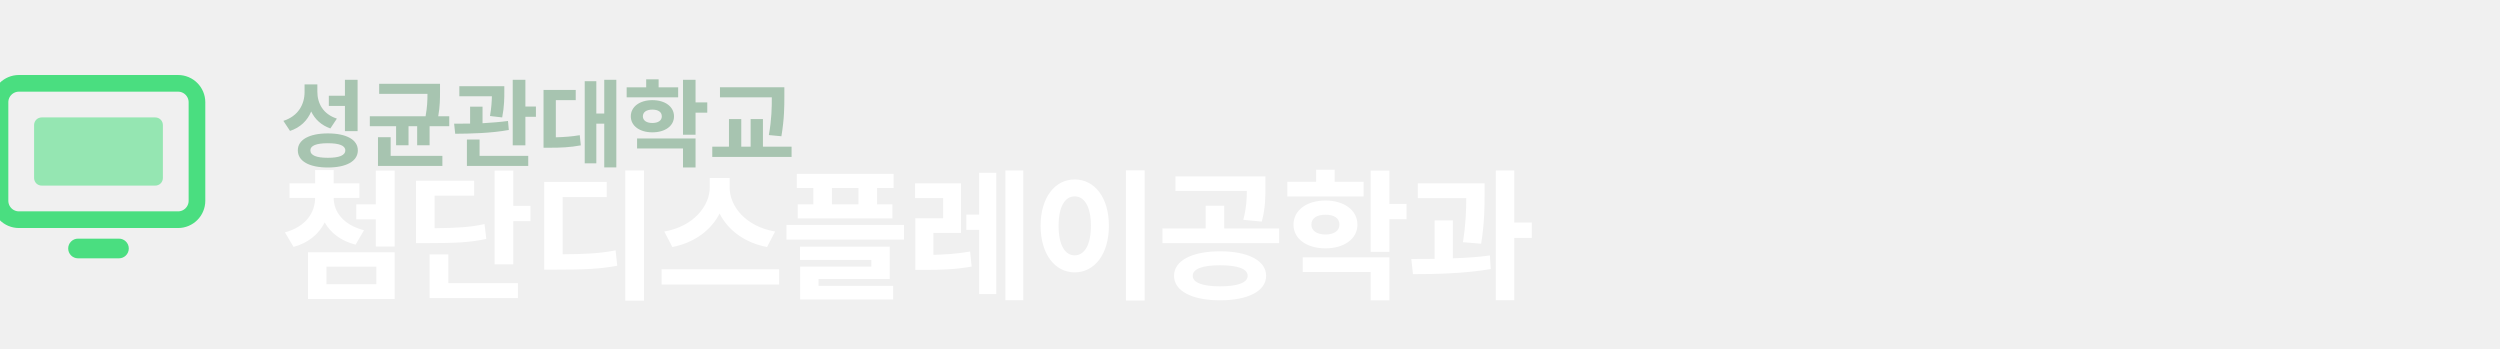
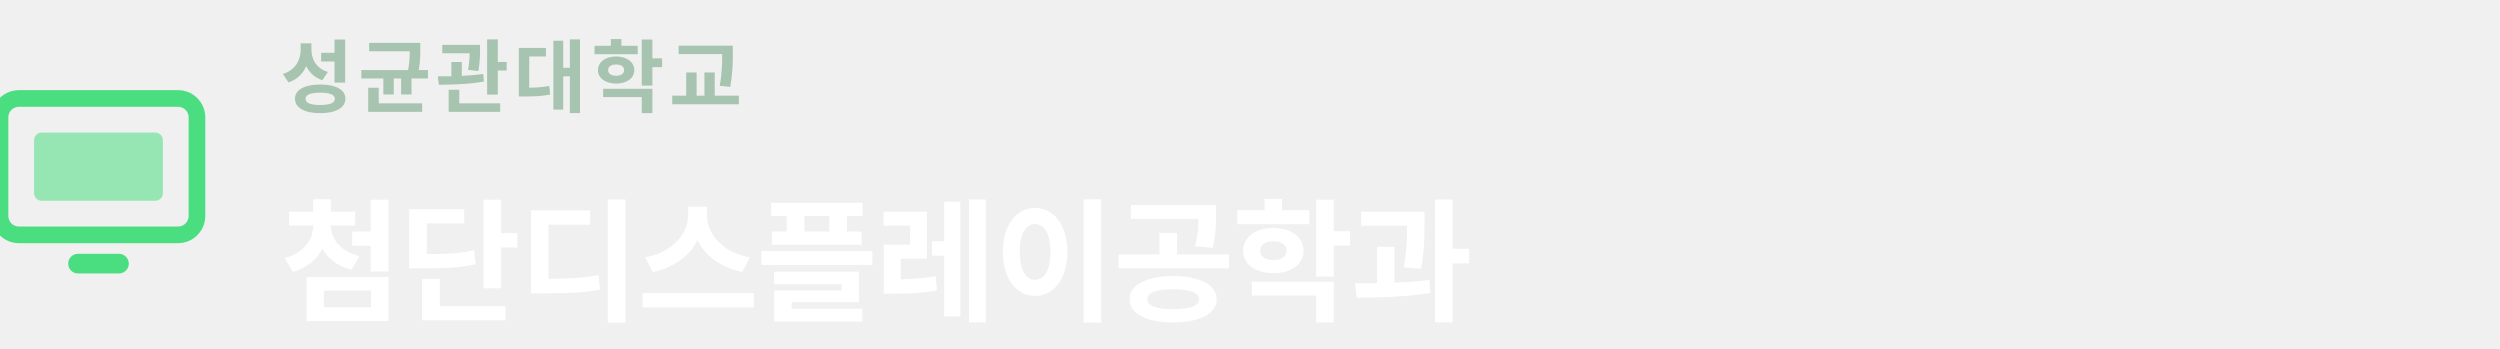
<svg xmlns="http://www.w3.org/2000/svg" viewBox="0 0 330 46" width="330" height="46" role="img" aria-label="성균관대 첨단디스플레이공학과">
-   <g transform="translate(0,10)">
+   <g transform="translate(0,12)">
    <rect x="0" y="1" width="26" height="18" rx="2.5" fill="none" stroke="#4ADE80" stroke-width="2.2" />
    <rect x="4.5" y="5.5" width="17" height="9" rx="1" fill="#4ADE80" opacity=".55" />
    <rect x="9" y="21.5" width="8" height="2.6" rx="1.3" fill="#4ADE80" />
  </g>
-   <text x="37" y="21" font-family="'Apple SD Gothic Neo','Noto Sans KR','Malgun Gothic',sans-serif" font-size="12.5" font-weight="600" fill="#a7c4b0" letter-spacing="-0.2">성균관대학교</text>
-   <text x="37" y="38" font-family="'Apple SD Gothic Neo','Noto Sans KR','Malgun Gothic',sans-serif" font-size="18.5" font-weight="700" fill="#ffffff" letter-spacing="-0.5">첨단디스플레이공학과</text>
+   <text x="37" y="14" font-family="'Apple SD Gothic Neo','Noto Sans KR','Malgun Gothic',sans-serif" font-size="10.5" font-weight="600" fill="#a7c4b0" letter-spacing="0.6">성균관대학교</text>
+   <text x="37" y="41" font-family="'Apple SD Gothic Neo','Noto Sans KR','Malgun Gothic',sans-serif" font-size="17.5" font-weight="700" fill="#ffffff" letter-spacing="-0.4">첨단디스플레이공학과</text>
</svg>
